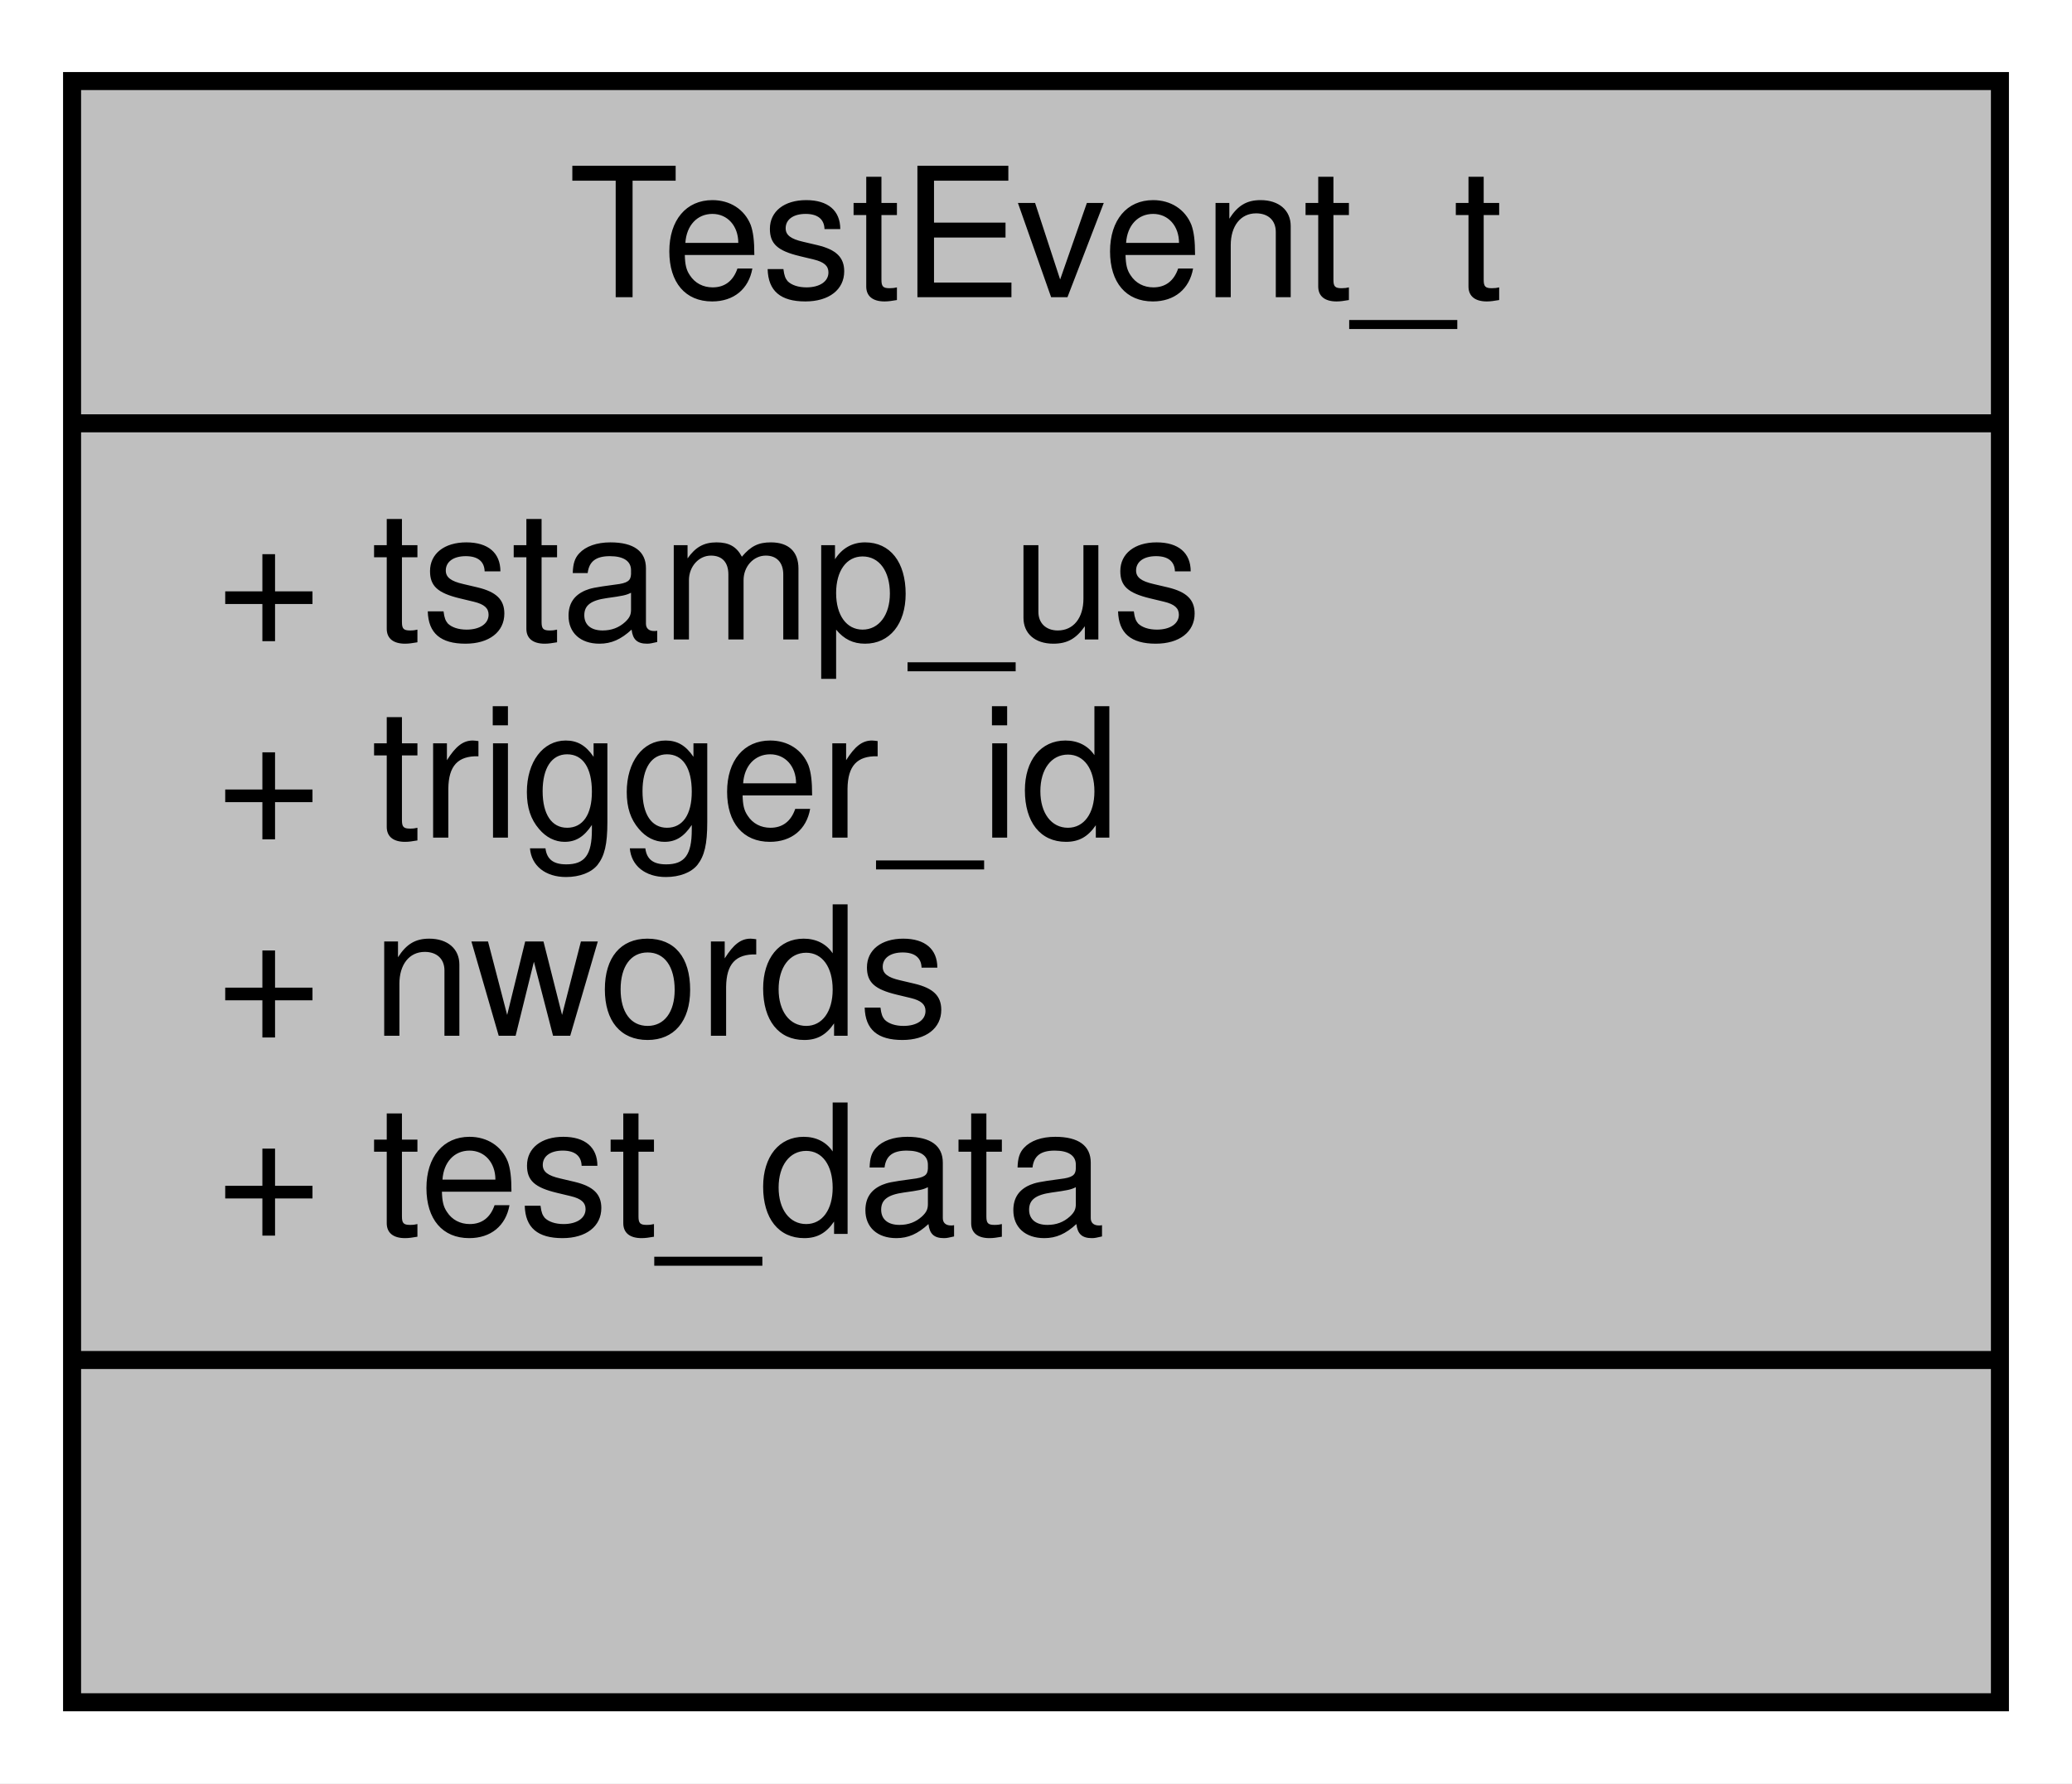
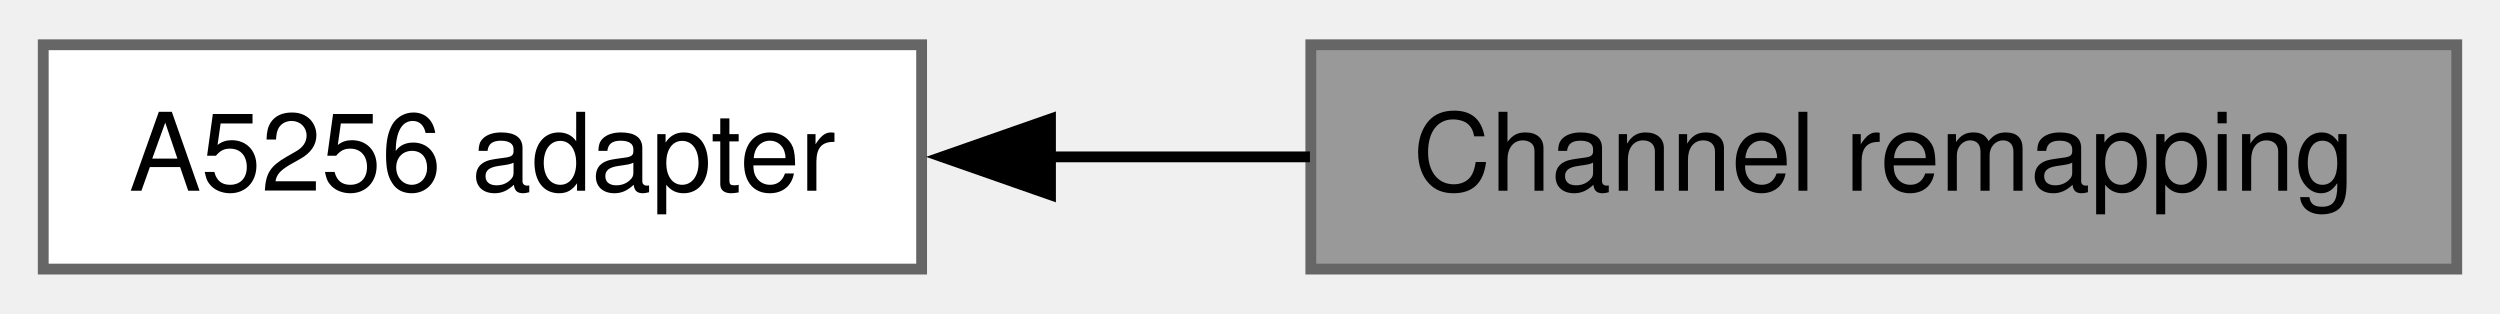
- <svg xmlns="http://www.w3.org/2000/svg" xmlns:xlink="http://www.w3.org/1999/xlink" width="115pt" height="99pt" viewBox="0.00 0.00 115.00 99.00">
-   <g id="graph0" class="graph" transform="scale(1 1) rotate(0) translate(4 95)">
-     <polygon fill="white" stroke="transparent" points="-4,4 -4,-95 111,-95 111,4 -4,4" />
-     <g id="node1" class="node">
-       <g id="a_node1">
-         <a xlink:title="Test Mode Event data structure.">
-           <polygon fill="#bfbfbf" stroke="black" points="0,-0.5 0,-90.5 107,-90.5 107,-0.5 0,-0.5" />
-           <text text-anchor="middle" x="53.5" y="-78.5" font-family="Helvetica,sans-Serif" font-size="10.00">TestEvent_t</text>
-           <polyline fill="none" stroke="black" points="0,-71.5 107,-71.5 " />
-           <text text-anchor="start" x="8" y="-59.5" font-family="Helvetica,sans-Serif" font-size="10.00">+ tstamp_us</text>
-           <text text-anchor="start" x="8" y="-48.5" font-family="Helvetica,sans-Serif" font-size="10.00">+ trigger_id</text>
-           <text text-anchor="start" x="8" y="-37.5" font-family="Helvetica,sans-Serif" font-size="10.00">+ nwords</text>
-           <text text-anchor="start" x="8" y="-26.5" font-family="Helvetica,sans-Serif" font-size="10.00">+ test_data</text>
-           <polyline fill="none" stroke="black" points="0,-19.5 107,-19.5 " />
-           <text text-anchor="middle" x="53.5" y="-7.5" font-family="Helvetica,sans-Serif" font-size="10.00"> </text>
+ <svg xmlns="http://www.w3.org/2000/svg" xmlns:xlink="http://www.w3.org/1999/xlink" width="231pt" height="29pt" viewBox="0.00 0.00 231.25 28.75">
+   <g id="graph0" class="graph" transform="scale(1 1) rotate(0) translate(4 24.75)">
+     <g id="Node000002" class="node">
+       <g id="a_Node000002">
+         <a xlink:href="a00115.html" target="_top" xlink:title=" ">
+           <polygon fill="white" stroke="#666666" points="81.25,-20.75 0,-20.75 0,0 81.25,0 81.25,-20.75" />
+           <text text-anchor="middle" x="40.62" y="-7.25" font-family="Helvetica,sans-Serif" font-size="10.00">A5256 adapter</text>
        </a>
      </g>
    </g>
+     <g id="Node000001" class="node">
+       <g id="a_Node000001">
+         <a xlink:title=" ">
+           <polygon fill="#999999" stroke="#666666" points="223.25,-20.75 117.25,-20.75 117.25,0 223.25,0 223.25,-20.75" />
+           <text text-anchor="middle" x="170.25" y="-7.25" font-family="Helvetica,sans-Serif" font-size="10.00">Channel remapping</text>
+         </a>
+       </g>
+     </g>
+     <g id="edge1" class="edge">
+       <path fill="none" stroke="black" d="M93.05,-10.38C101,-10.38 109.21,-10.38 117.17,-10.38" />
+       <polygon fill="black" stroke="black" points="93.17,-6.88 83.17,-10.38 93.17,-13.88 93.17,-6.88" />
+     </g>
  </g>
</svg>
